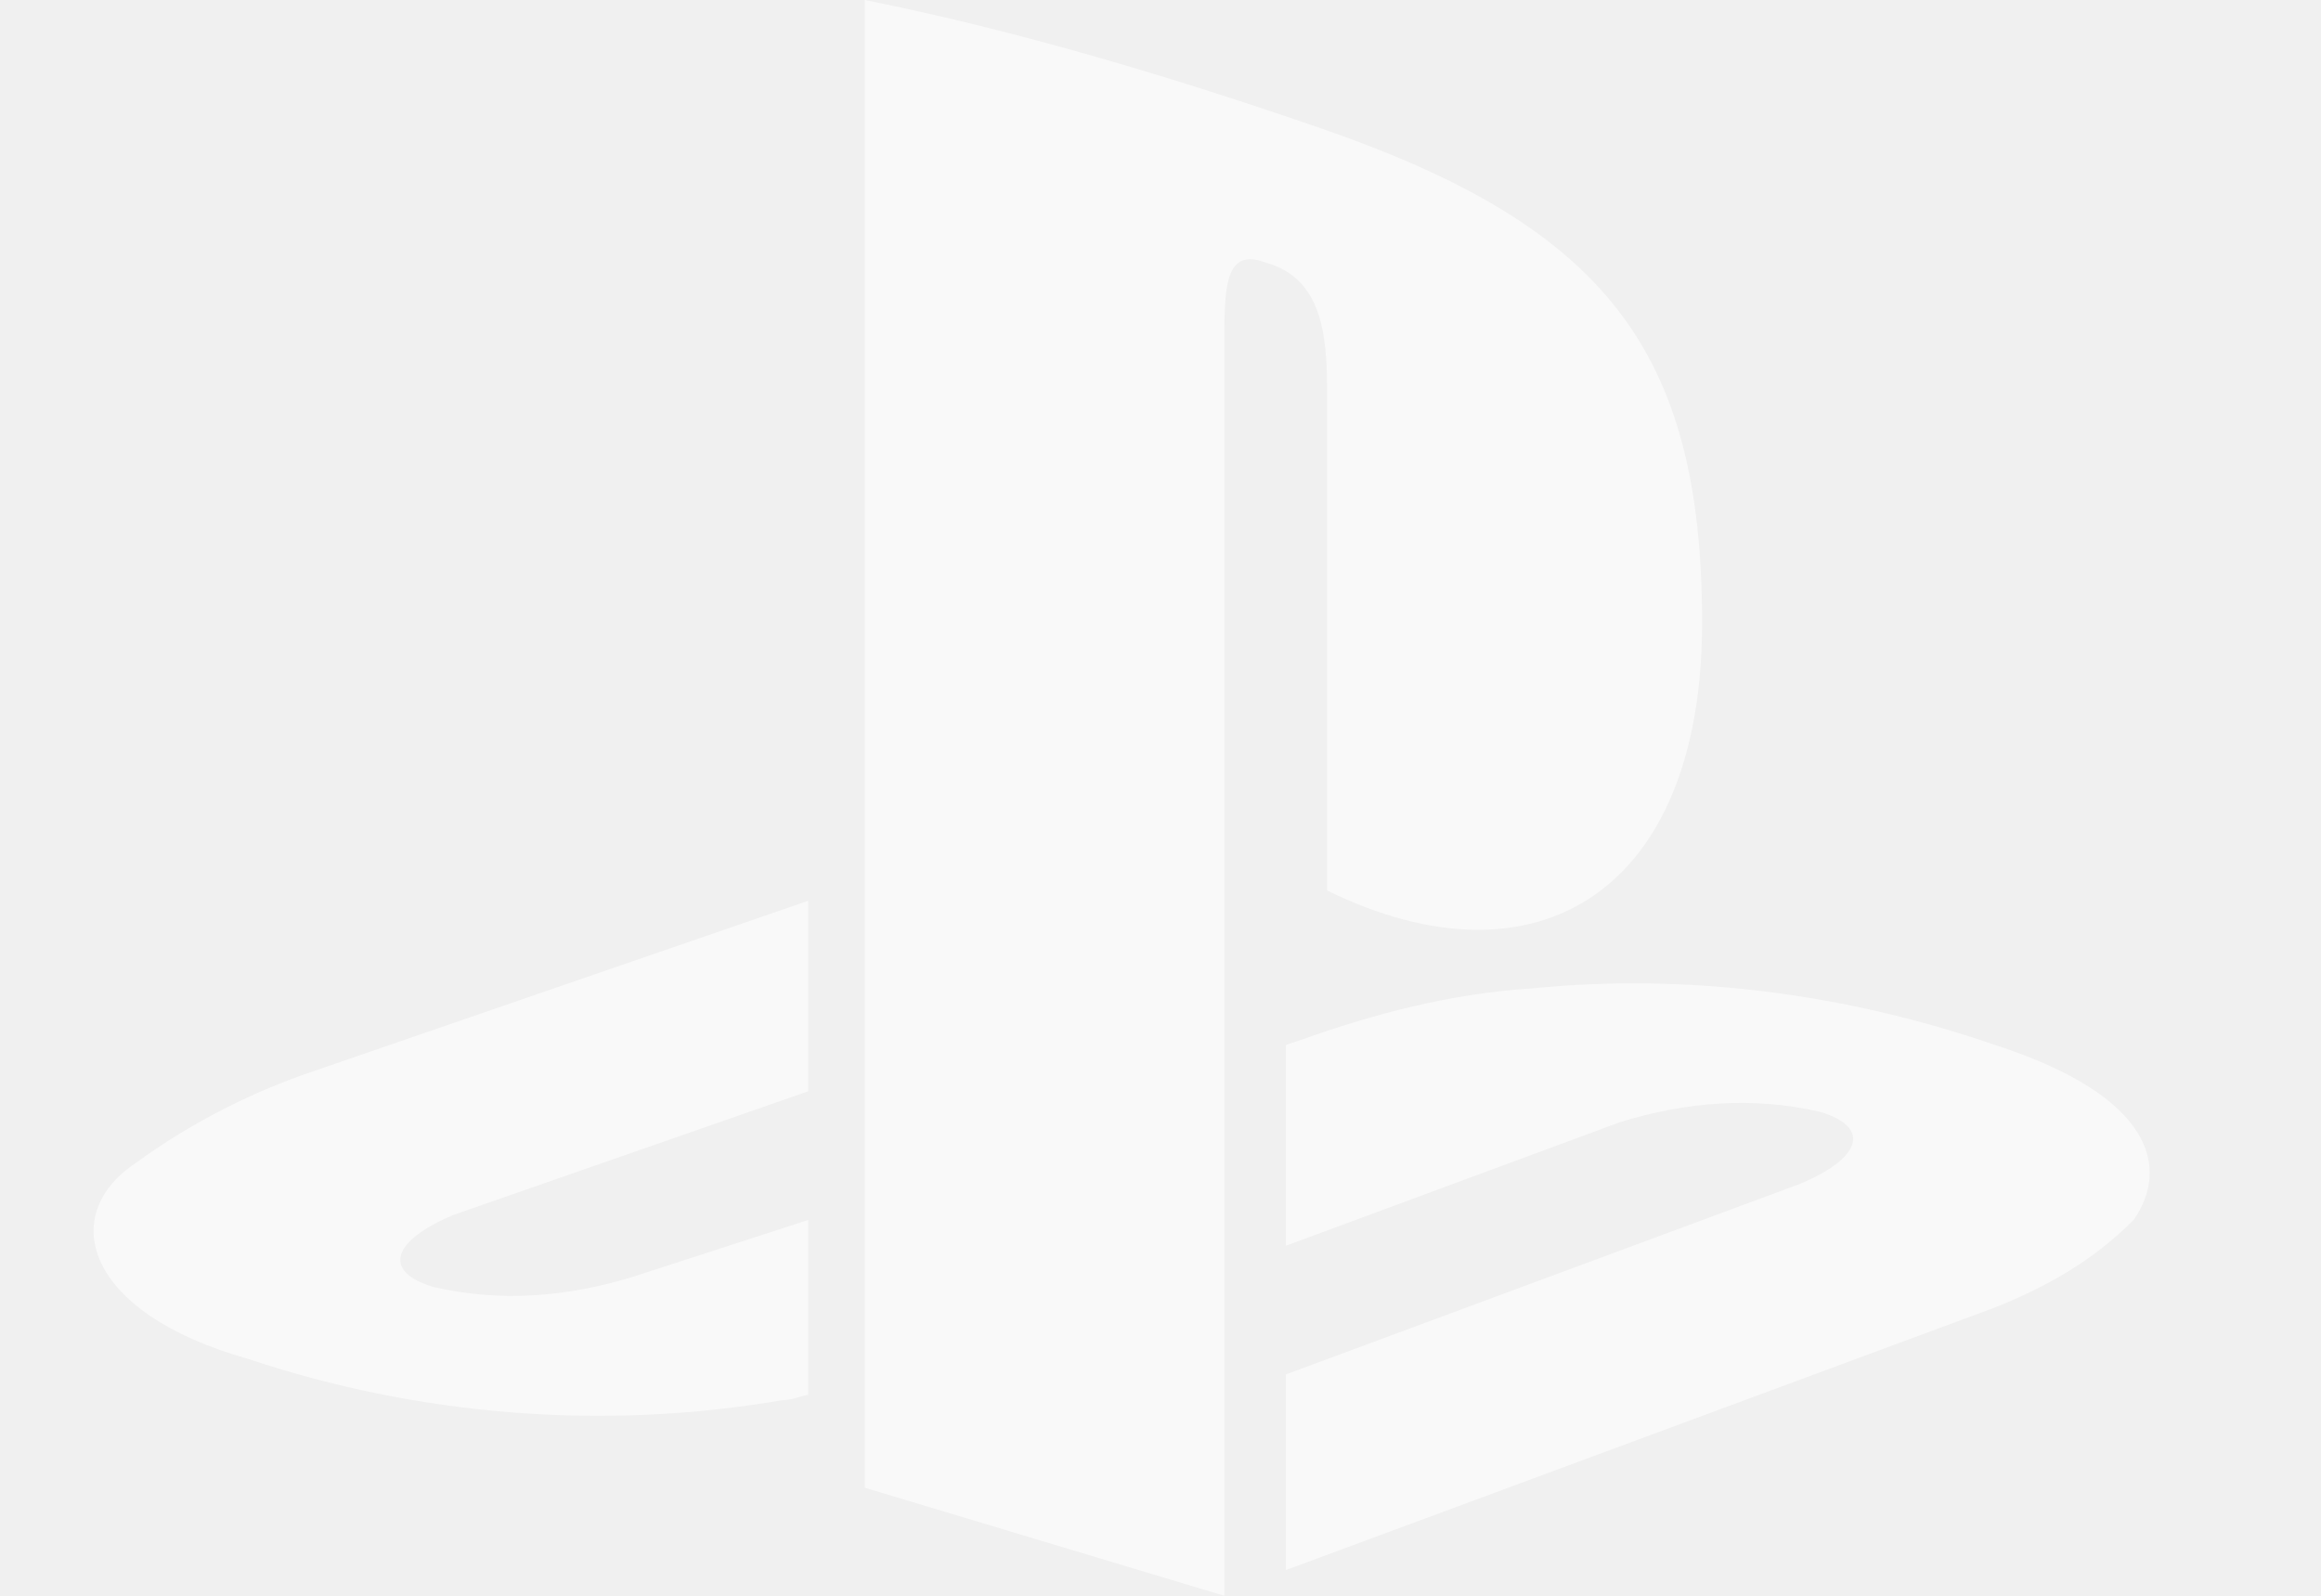
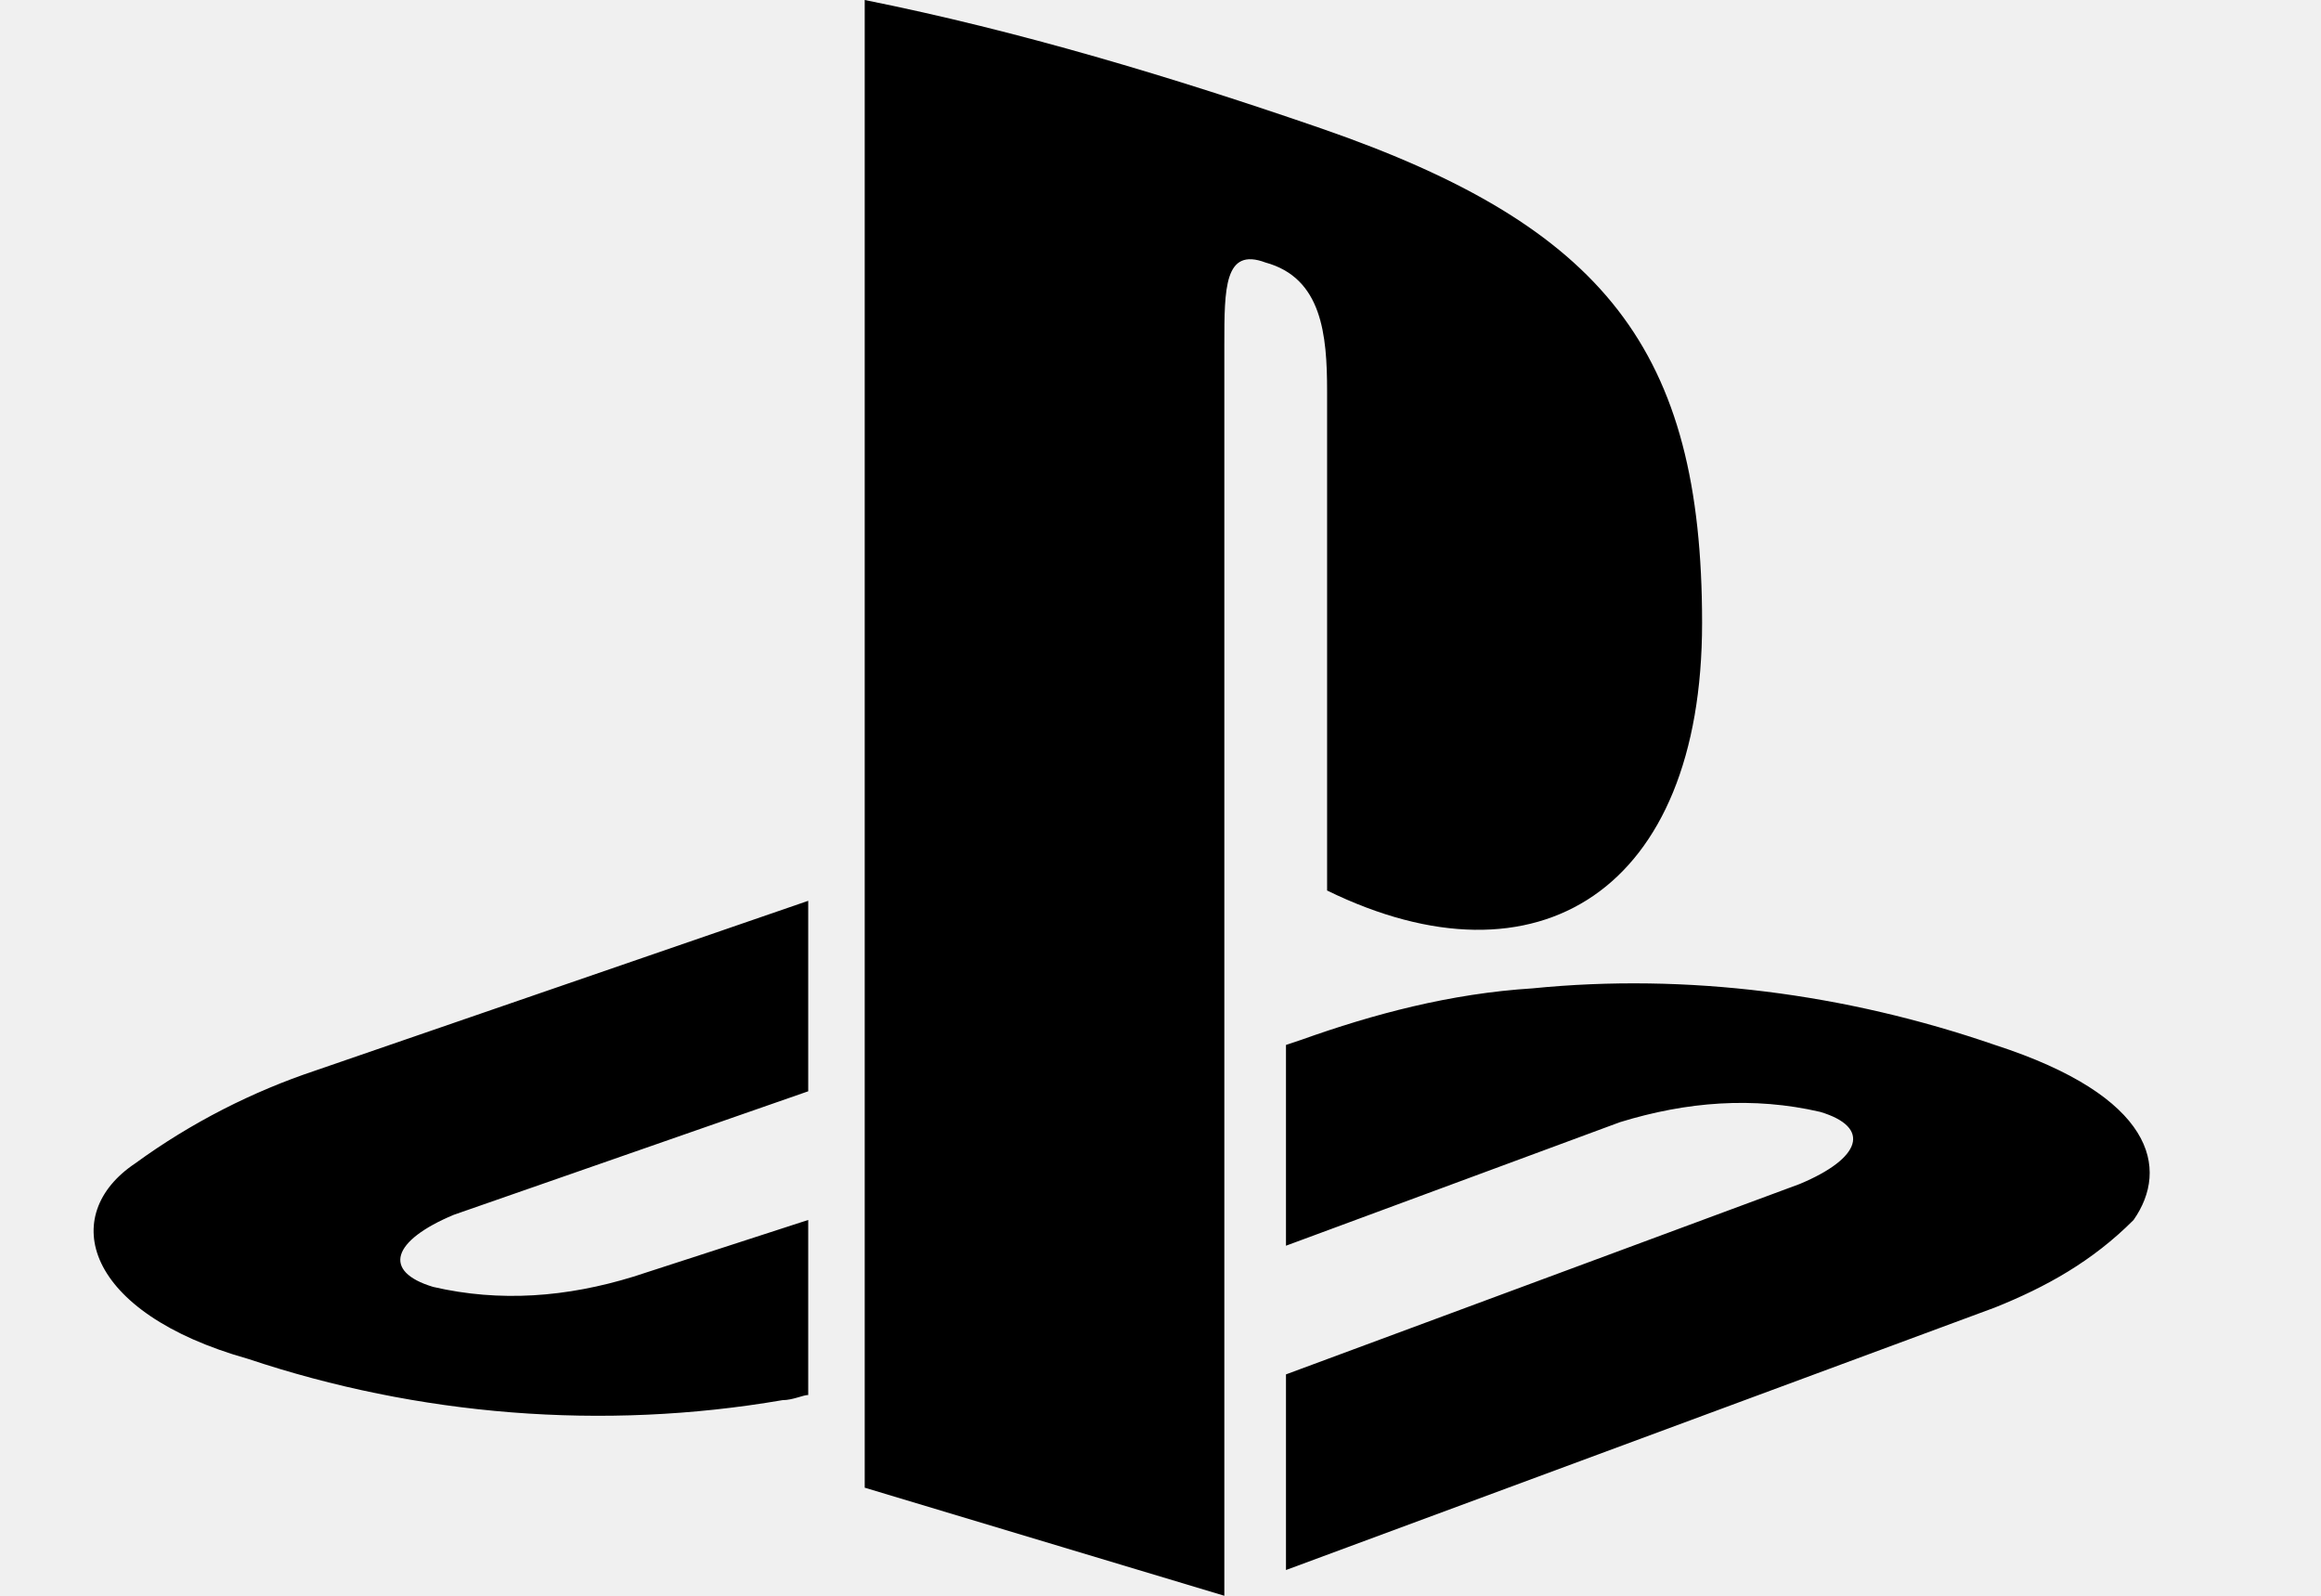
<svg xmlns="http://www.w3.org/2000/svg" width="32" height="22" viewBox="0 0 32 22" fill="none">
-   <path d="M1.864 16.039C0.802 16.748 1.156 18.097 3.423 18.735C5.76 19.516 8.31 19.729 10.789 19.303C10.93 19.303 11.072 19.232 11.143 19.232V16.819L8.735 17.6C7.814 17.884 6.893 17.955 5.972 17.742C5.264 17.529 5.406 17.103 6.256 16.748L11.143 15.045V12.419L4.343 14.761C3.493 15.045 2.643 15.471 1.864 16.039ZM18.297 5.394V12.277C21.2 13.697 23.467 12.277 23.467 8.587C23.467 4.826 22.121 3.123 18.226 1.774C16.172 1.065 14.047 0.426 11.922 0V20.51L16.88 22V4.755C16.88 3.974 16.88 3.406 17.447 3.619C18.226 3.832 18.297 4.613 18.297 5.394ZM27.504 14.406C25.45 13.697 23.255 13.413 21.13 13.626C19.996 13.697 18.934 13.981 17.942 14.335L17.73 14.406V17.174L22.334 15.471C23.255 15.187 24.175 15.116 25.096 15.329C25.804 15.542 25.663 15.968 24.813 16.323L17.73 18.948V21.645L27.504 18.026C28.212 17.742 28.85 17.387 29.416 16.819C29.912 16.11 29.7 15.116 27.504 14.406Z" fill="white" fill-opacity="0.6" />
+   <path d="M1.864 16.039C0.802 16.748 1.156 18.097 3.423 18.735C5.76 19.516 8.31 19.729 10.789 19.303C10.93 19.303 11.072 19.232 11.143 19.232V16.819L8.735 17.6C7.814 17.884 6.893 17.955 5.972 17.742C5.264 17.529 5.406 17.103 6.256 16.748L11.143 15.045V12.419L4.343 14.761C3.493 15.045 2.643 15.471 1.864 16.039ZM18.297 5.394V12.277C21.2 13.697 23.467 12.277 23.467 8.587C23.467 4.826 22.121 3.123 18.226 1.774C16.172 1.065 14.047 0.426 11.922 0V20.51L16.88 22V4.755C16.88 3.974 16.88 3.406 17.447 3.619C18.226 3.832 18.297 4.613 18.297 5.394ZM27.504 14.406C25.45 13.697 23.255 13.413 21.13 13.626C19.996 13.697 18.934 13.981 17.942 14.335L17.73 14.406V17.174L22.334 15.471C23.255 15.187 24.175 15.116 25.096 15.329C25.804 15.542 25.663 15.968 24.813 16.323L17.73 18.948V21.645L27.504 18.026C28.212 17.742 28.85 17.387 29.416 16.819C29.912 16.11 29.7 15.116 27.504 14.406Z" fill="currentColor" fill-opacity="currentOpacity" />
</svg>
